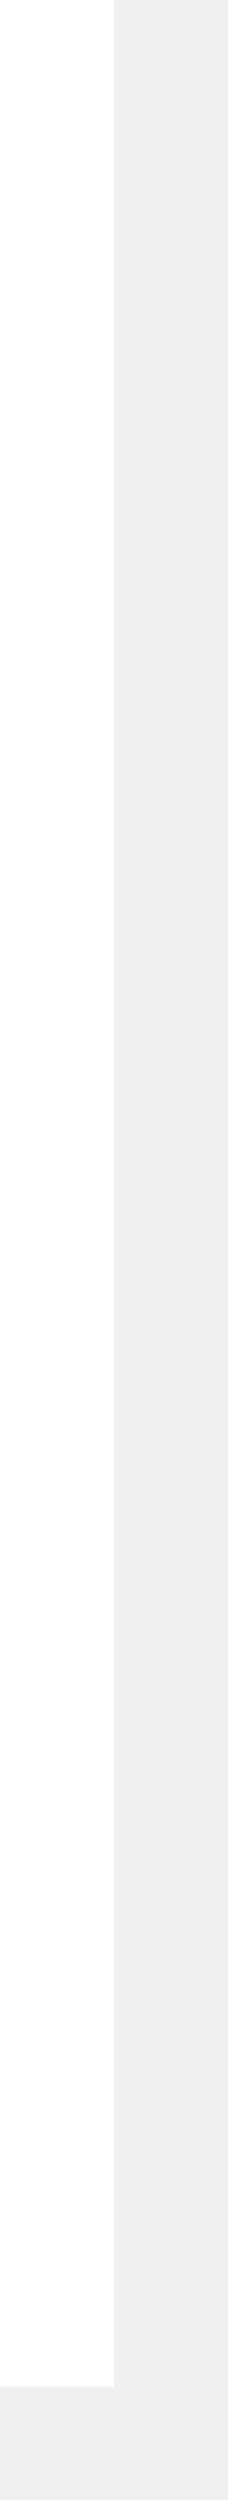
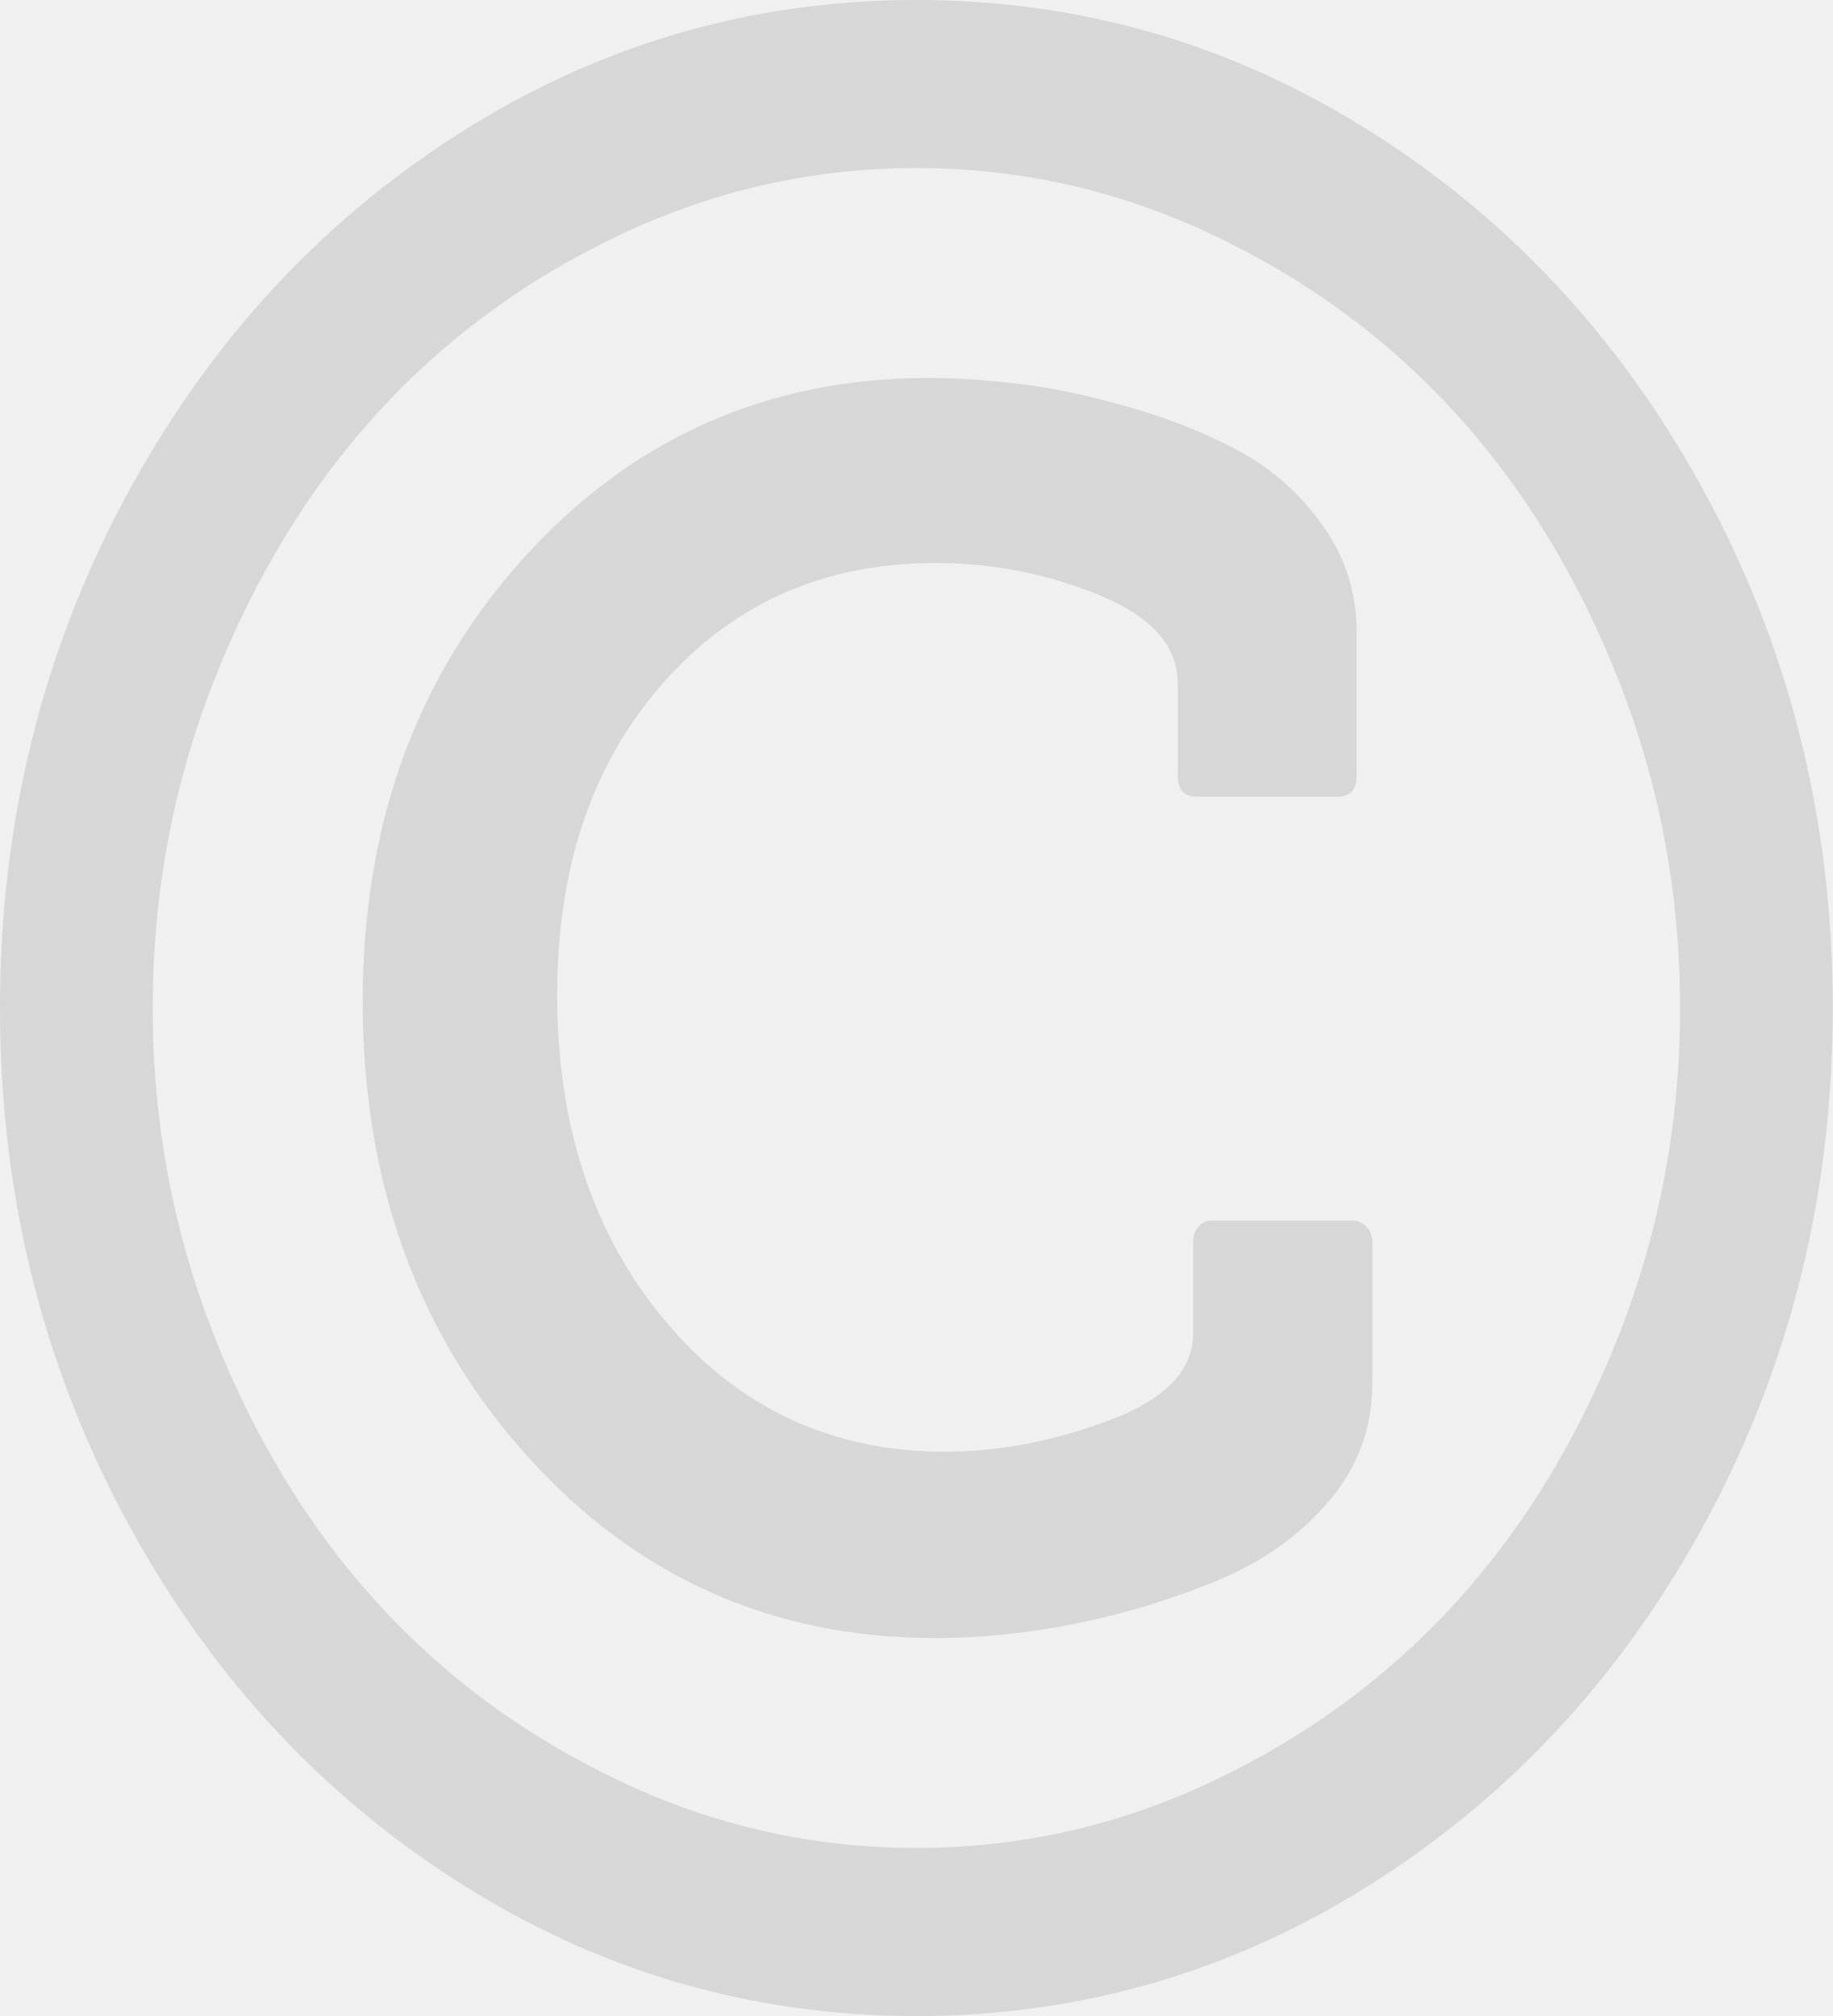
- <svg xmlns="http://www.w3.org/2000/svg" version="1.1" width="2px" height="22px">
-   <g transform="matrix(1 0 0 1 -125 -5 )">
-     <path d="M 125.5 5  L 125.5 26  " stroke-width="1" stroke="#ffffff" fill="none" />
+ <svg xmlns="http://www.w3.org/2000/svg" version="1.1" width="10px" height="11px">
+   <g transform="matrix(1 0 0 1 -64 -34 )">
+     <path d="M 7.454 6.692  C 7.476 6.714  7.487 6.741  7.487 6.775  L 7.487 7.555  C 7.487 7.794  7.408 8.007  7.249 8.193  C 7.091 8.379  6.887 8.523  6.637 8.626  C 6.388 8.729  6.132 8.806  5.869 8.859  C 5.607 8.911  5.352 8.938  5.104 8.938  C 4.214 8.938  3.471 8.606  2.874 7.942  C 2.278 7.278  1.979 6.452  1.979 5.464  C 1.979 4.495  2.274 3.686  2.865 3.036  C 3.455 2.387  4.191 2.062  5.072 2.062  C 5.219 2.062  5.383 2.073  5.563 2.095  C 5.743 2.116  5.945 2.159  6.169 2.224  C 6.392 2.288  6.593 2.369  6.771 2.467  C 6.949 2.565  7.099 2.7  7.22 2.872  C 7.342 3.044  7.402 3.237  7.402 3.452  L 7.402 4.232  C 7.402 4.309  7.368 4.347  7.298 4.347  L 6.53 4.347  C 6.461 4.347  6.426 4.309  6.426 4.232  L 6.426 3.731  C 6.426 3.526  6.284 3.365  5.999 3.248  C 5.715 3.131  5.417 3.072  5.104 3.072  C 4.497 3.072  4.001 3.291  3.617 3.728  C 3.232 4.164  3.04 4.731  3.04 5.428  C 3.04 6.149  3.239 6.745  3.636 7.215  C 4.033 7.685  4.54 7.921  5.156 7.921  C 5.451 7.921  5.751 7.863  6.055 7.749  C 6.359 7.634  6.51 7.477  6.51 7.276  L 6.51 6.775  C 6.51 6.741  6.52 6.714  6.54 6.692  C 6.559 6.671  6.582 6.66  6.608 6.66  L 7.383 6.66  C 7.409 6.66  7.433 6.671  7.454 6.692  Z M 6.618 1.282  C 6.104 1.038  5.564 0.917  5 0.917  C 4.436 0.917  3.896 1.038  3.382 1.282  C 2.868 1.525  2.425 1.851  2.054 2.259  C 1.683 2.668  1.387 3.155  1.165 3.72  C 0.944 4.286  0.833 4.879  0.833 5.5  C 0.833 6.121  0.944 6.714  1.165 7.28  C 1.387 7.845  1.683 8.332  2.054 8.741  C 2.425 9.149  2.868 9.475  3.382 9.718  C 3.896 9.962  4.436 10.083  5 10.083  C 5.564 10.083  6.104 9.962  6.618 9.718  C 7.132 9.475  7.575 9.149  7.946 8.741  C 8.317 8.332  8.613 7.845  8.835 7.28  C 9.056 6.714  9.167 6.121  9.167 5.5  C 9.167 4.879  9.056 4.286  8.835 3.72  C 8.613 3.155  8.317 2.668  7.946 2.259  C 7.575 1.851  7.132 1.525  6.618 1.282  Z M 9.329 2.739  C 9.776 3.582  10 4.502  10 5.5  C 10 6.498  9.776 7.418  9.329 8.261  C 8.882 9.103  8.276 9.771  7.51 10.262  C 6.744 10.754  5.907 11  5 11  C 4.093 11  3.256 10.754  2.49 10.262  C 1.724 9.771  1.118 9.103  0.671 8.261  C 0.224 7.418  0 6.498  0 5.5  C 0 4.502  0.224 3.582  0.671 2.739  C 1.118 1.897  1.724 1.229  2.49 0.738  C 3.256 0.246  4.093 0  5 0  C 5.907 0  6.744 0.246  7.51 0.738  C 8.276 1.229  8.882 1.897  9.329 2.739  Z " fill-rule="nonzero" fill="#d7d7d7" stroke="none" transform="matrix(1 0 0 1 64 34 )" />
  </g>
</svg>
